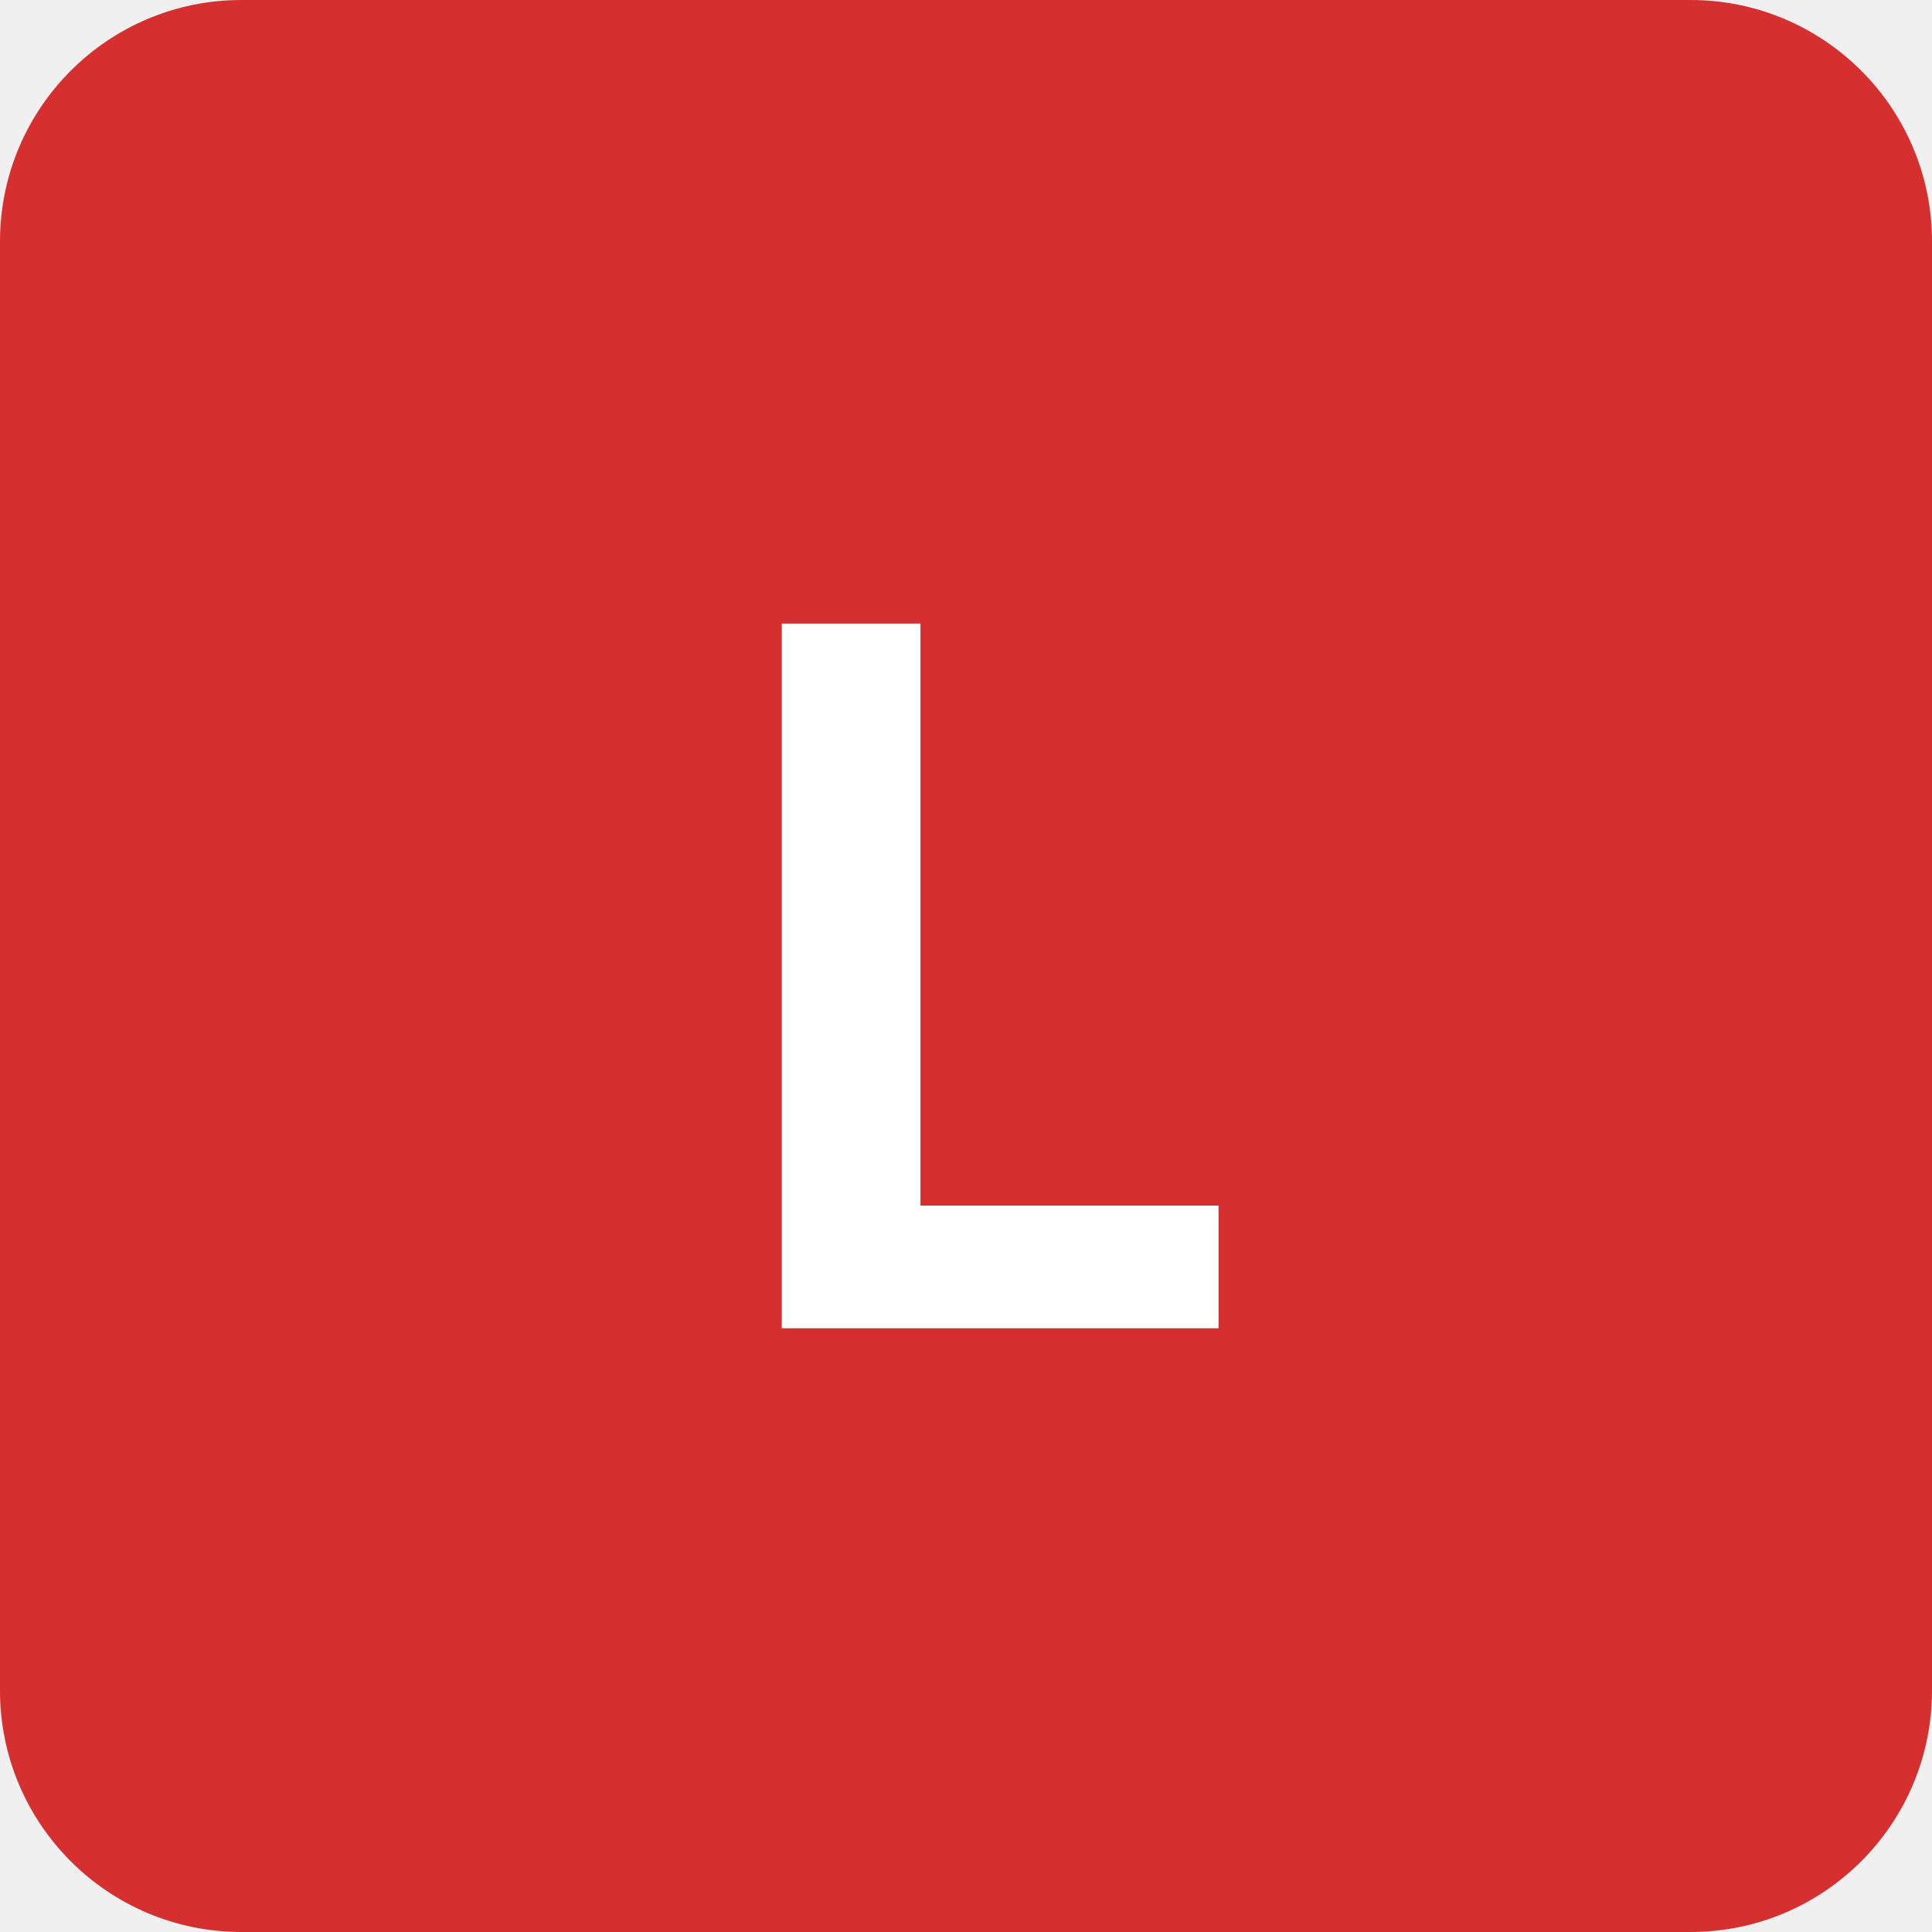
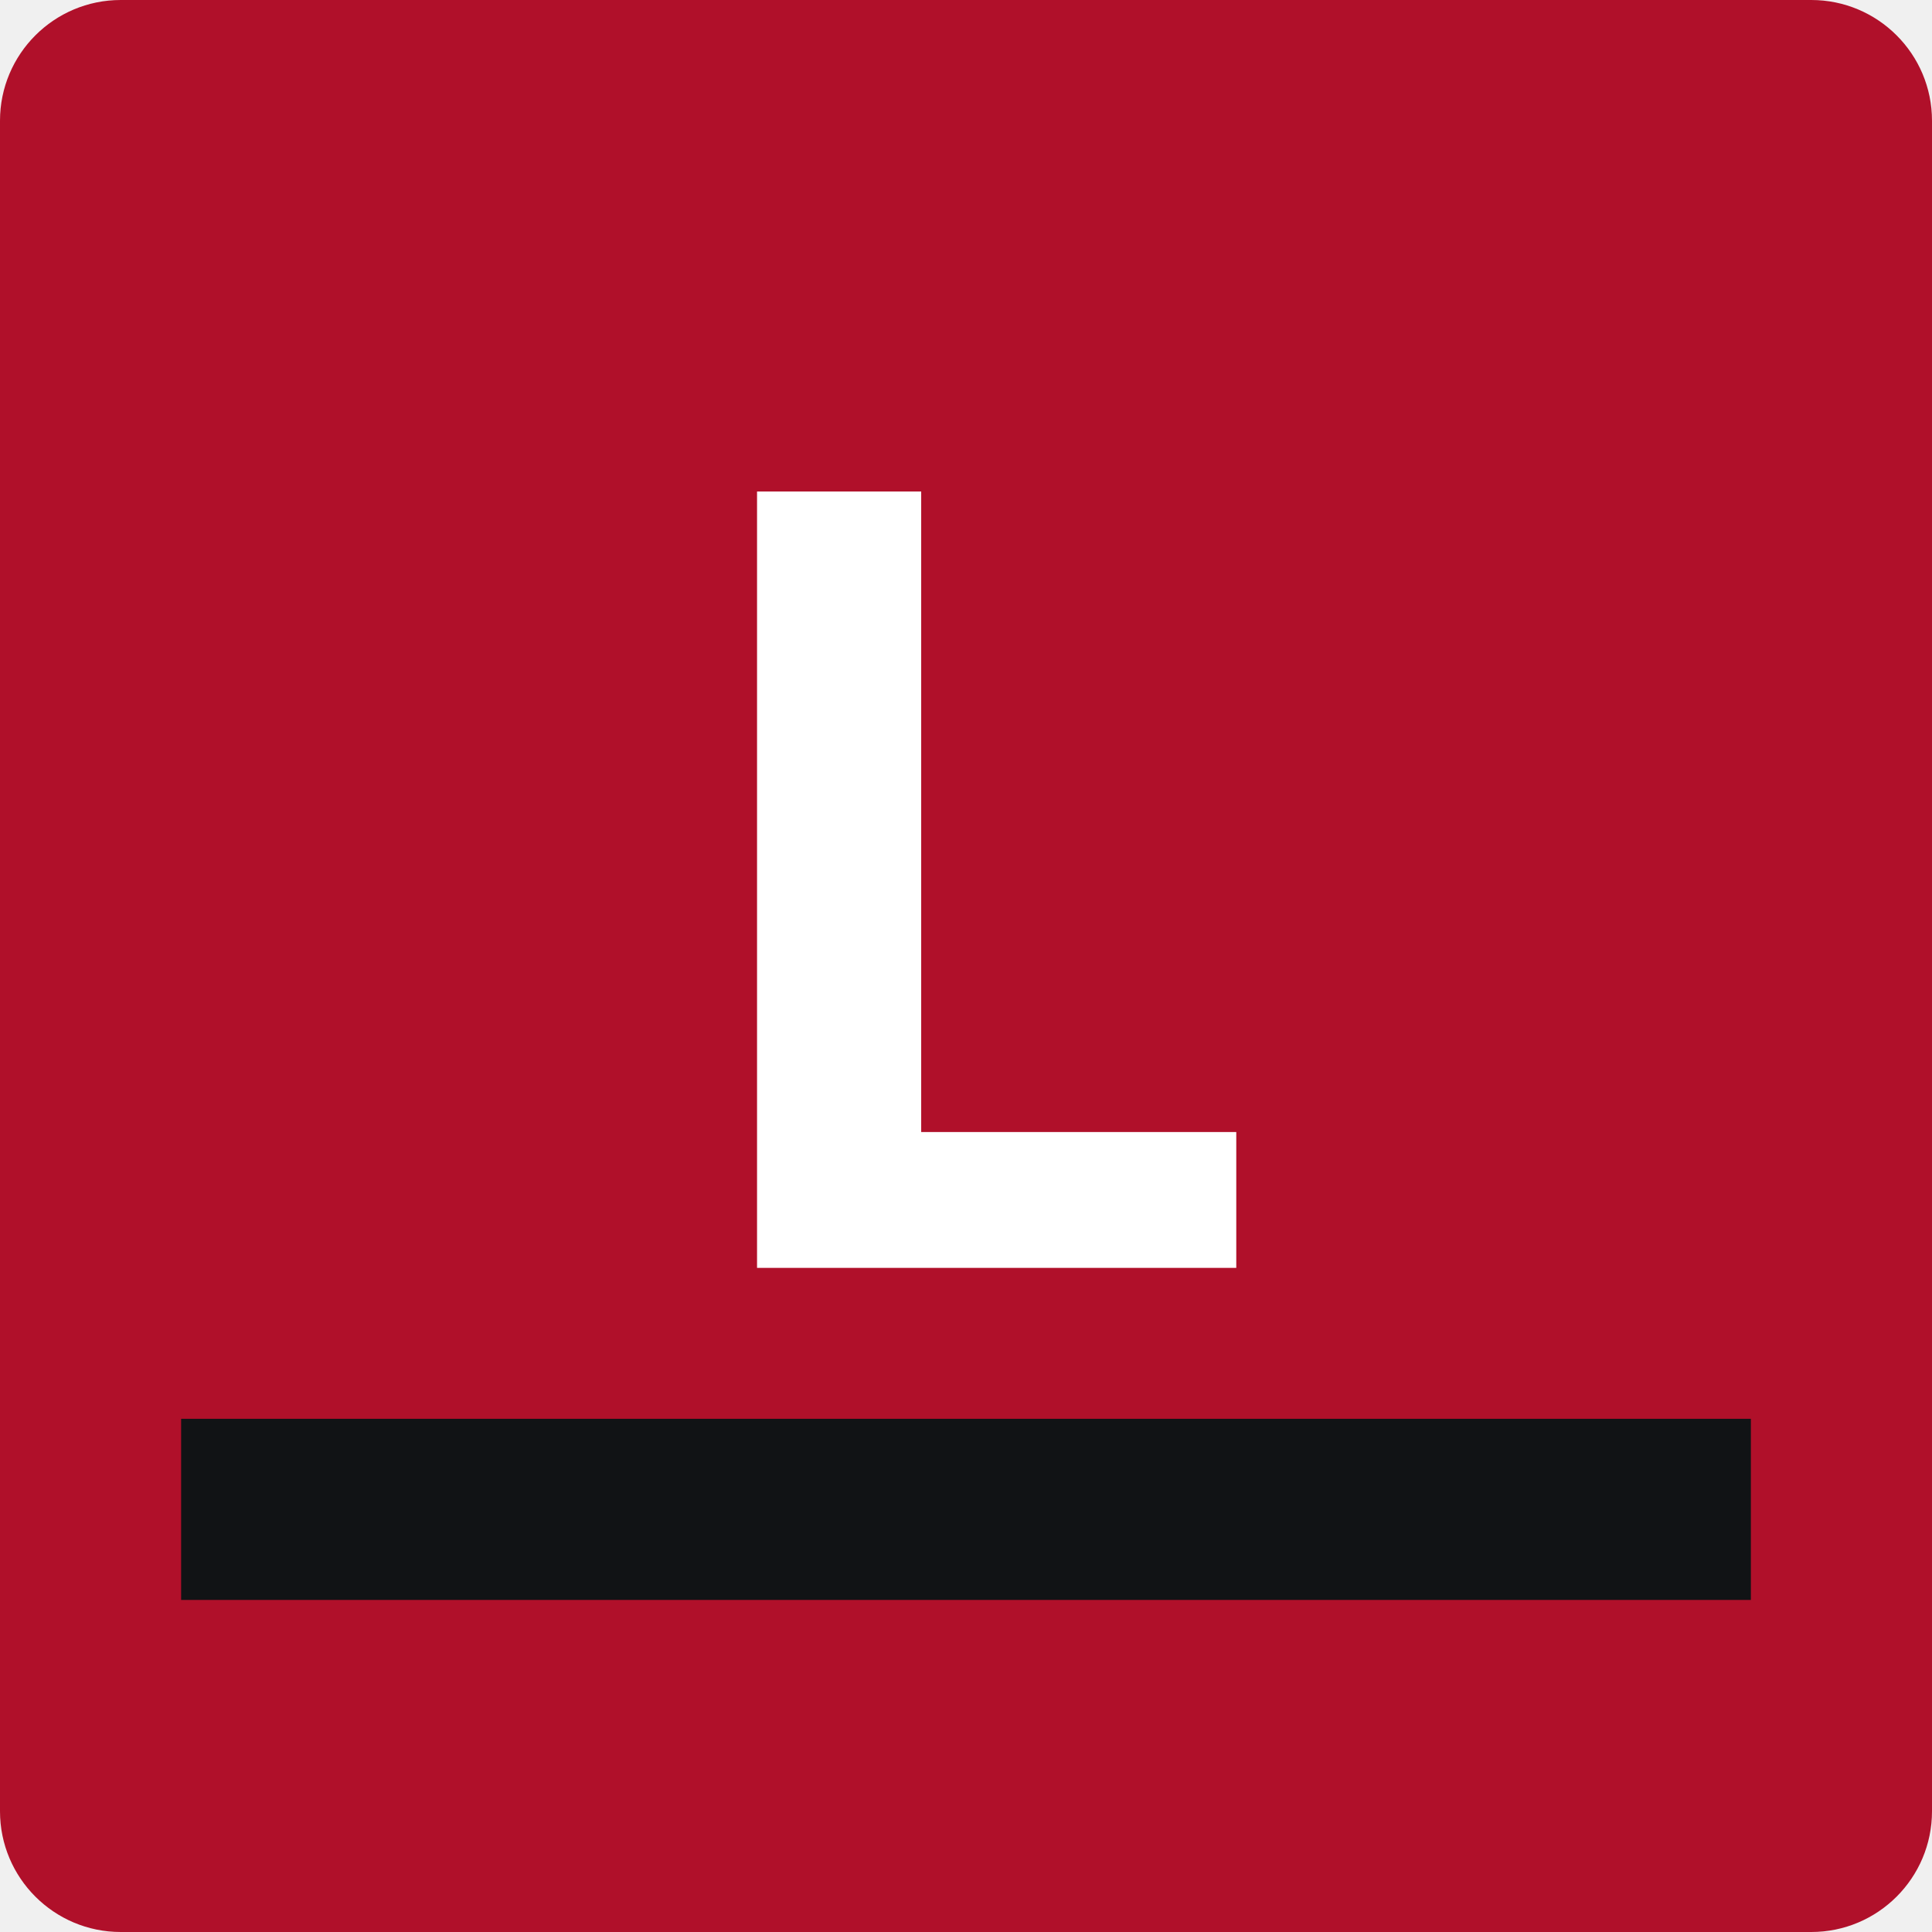
<svg xmlns="http://www.w3.org/2000/svg" viewBox="0 0 32 32">
-   <rect width="32" height="32" rx="4" fill="#D62F2F" />
-   <text x="16" y="22" font-family="monospace" font-size="16" font-weight="700" text-anchor="middle" fill="#FFFFFF">L</text>
+   <rect width="32" height="32" rx="2" fill="#B0102A" />
+   <path d="M3 25h26" stroke="#111315" stroke-width="3" />
+   <text x="16" y="21" font-family="system-ui, sans-serif" font-size="18" font-weight="700" text-anchor="middle" fill="#FFFFFF">L</text>
</svg>
